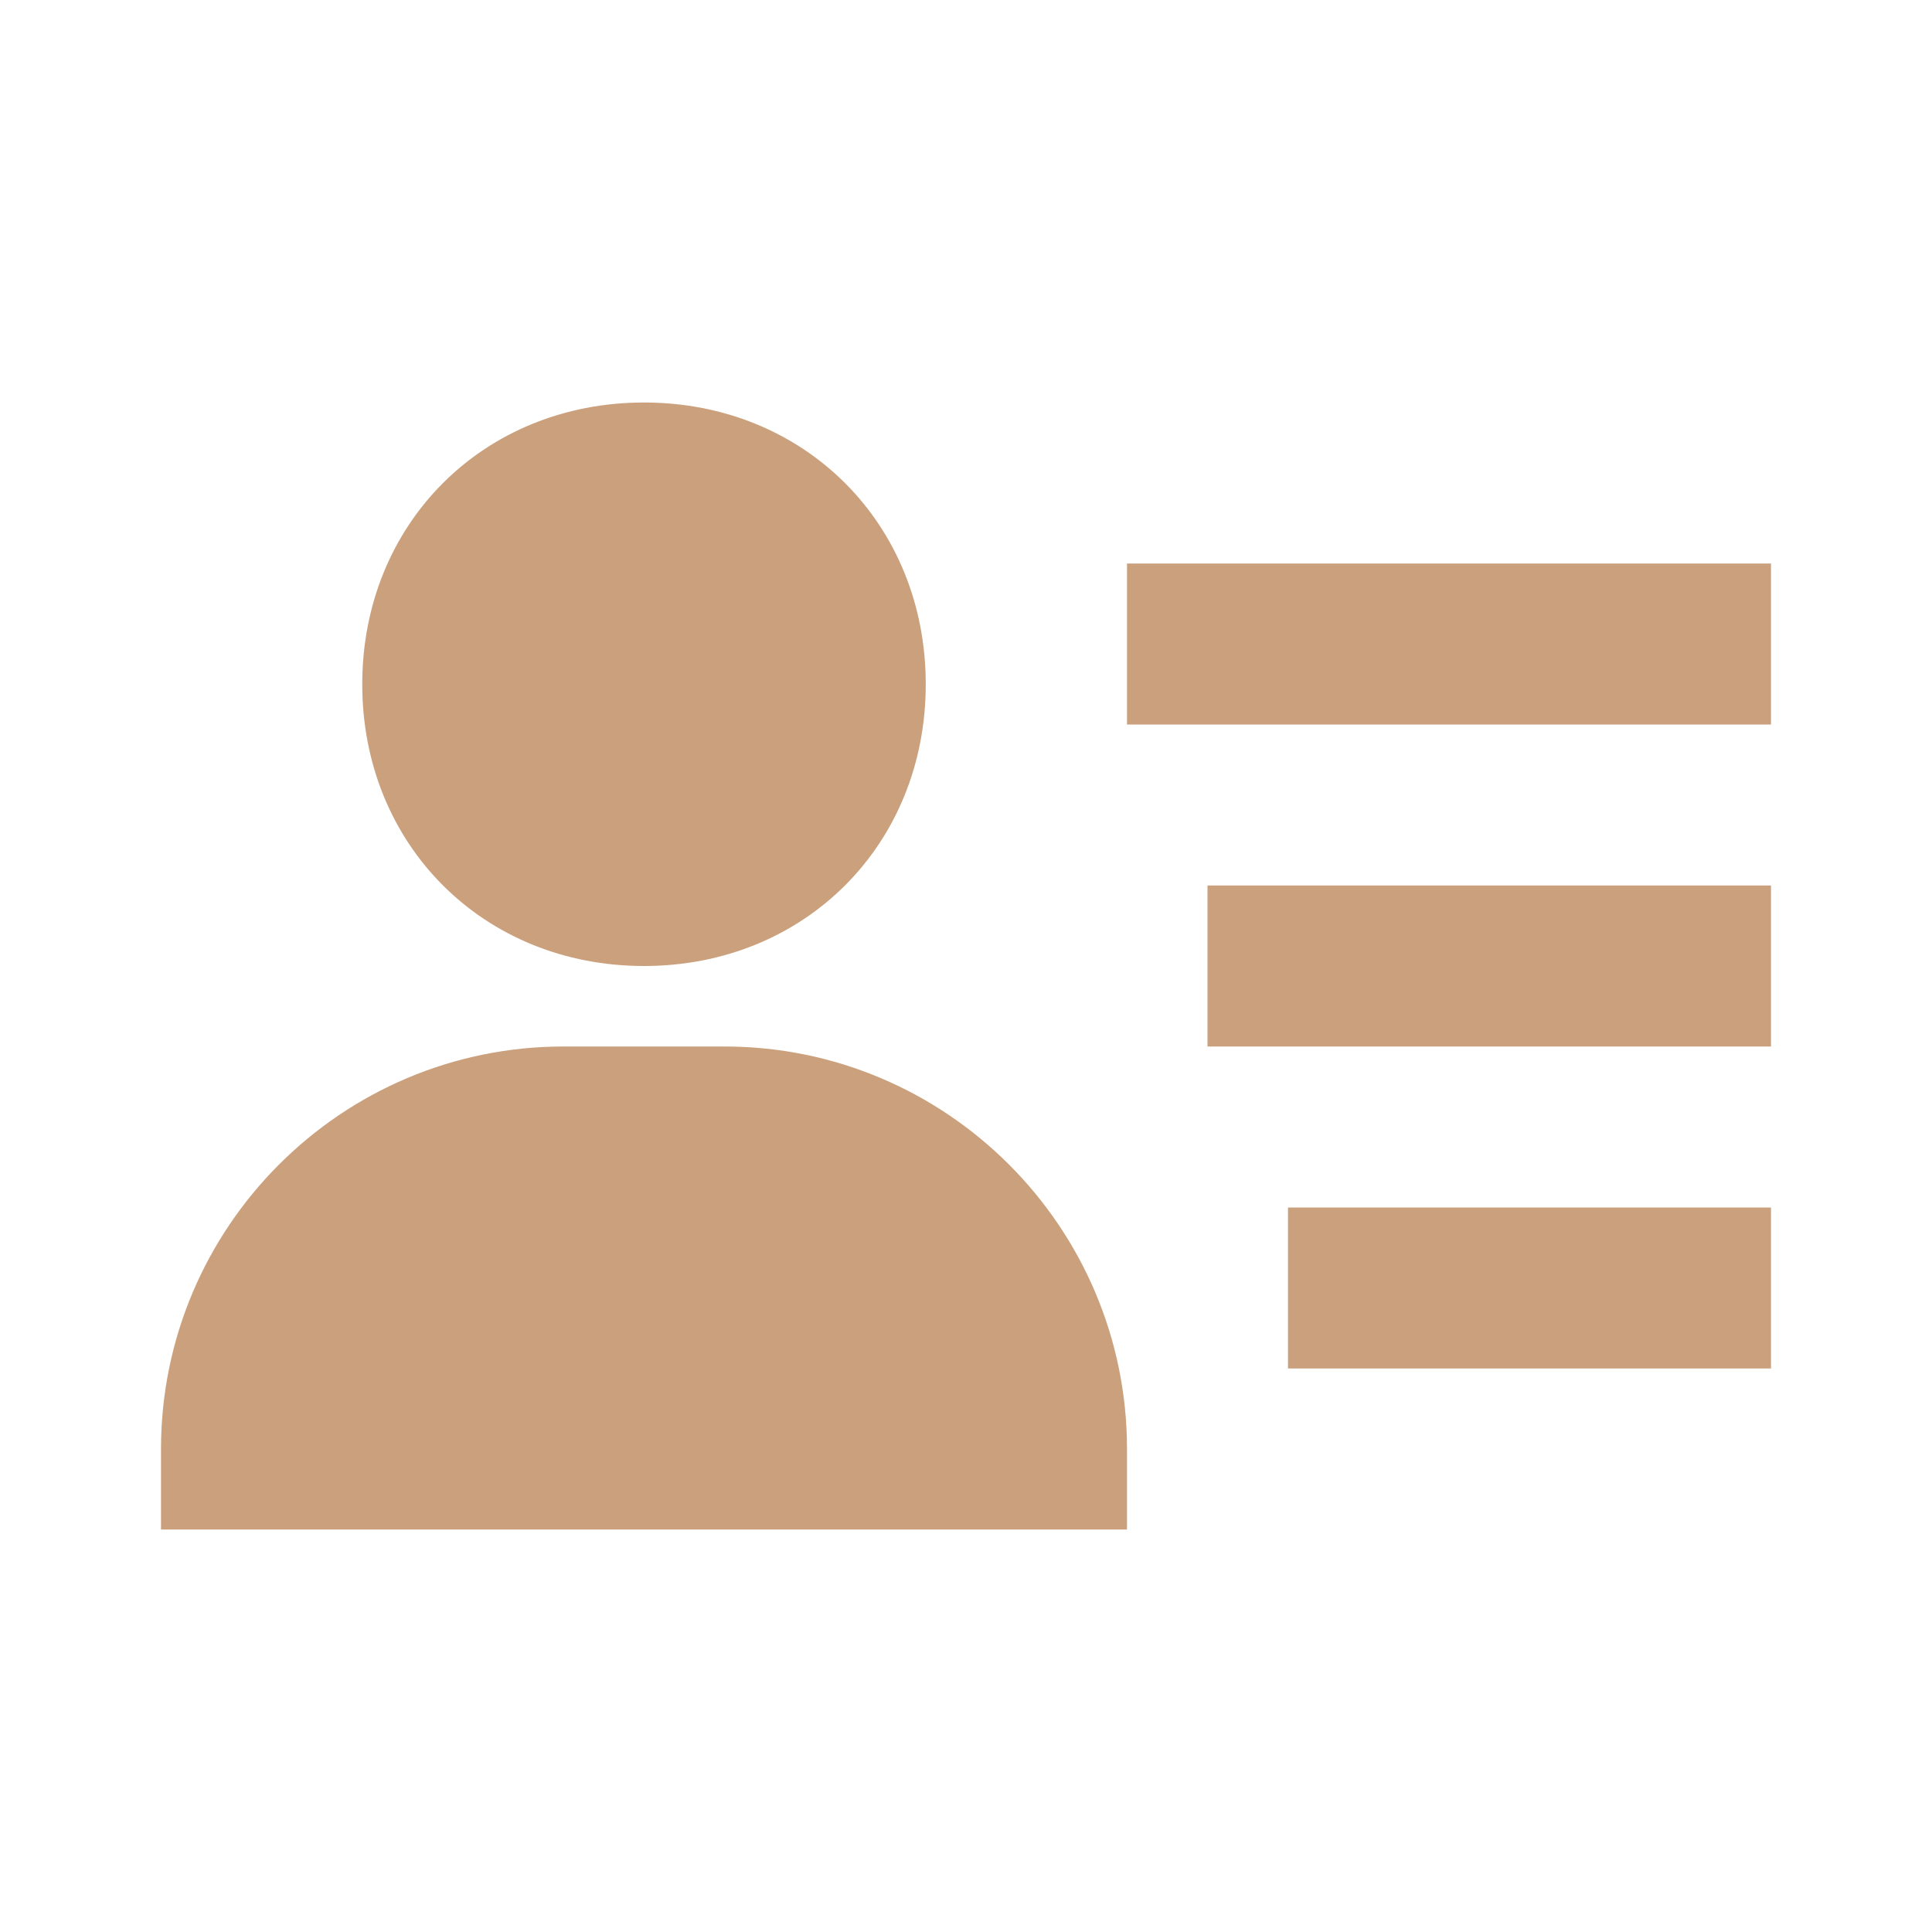
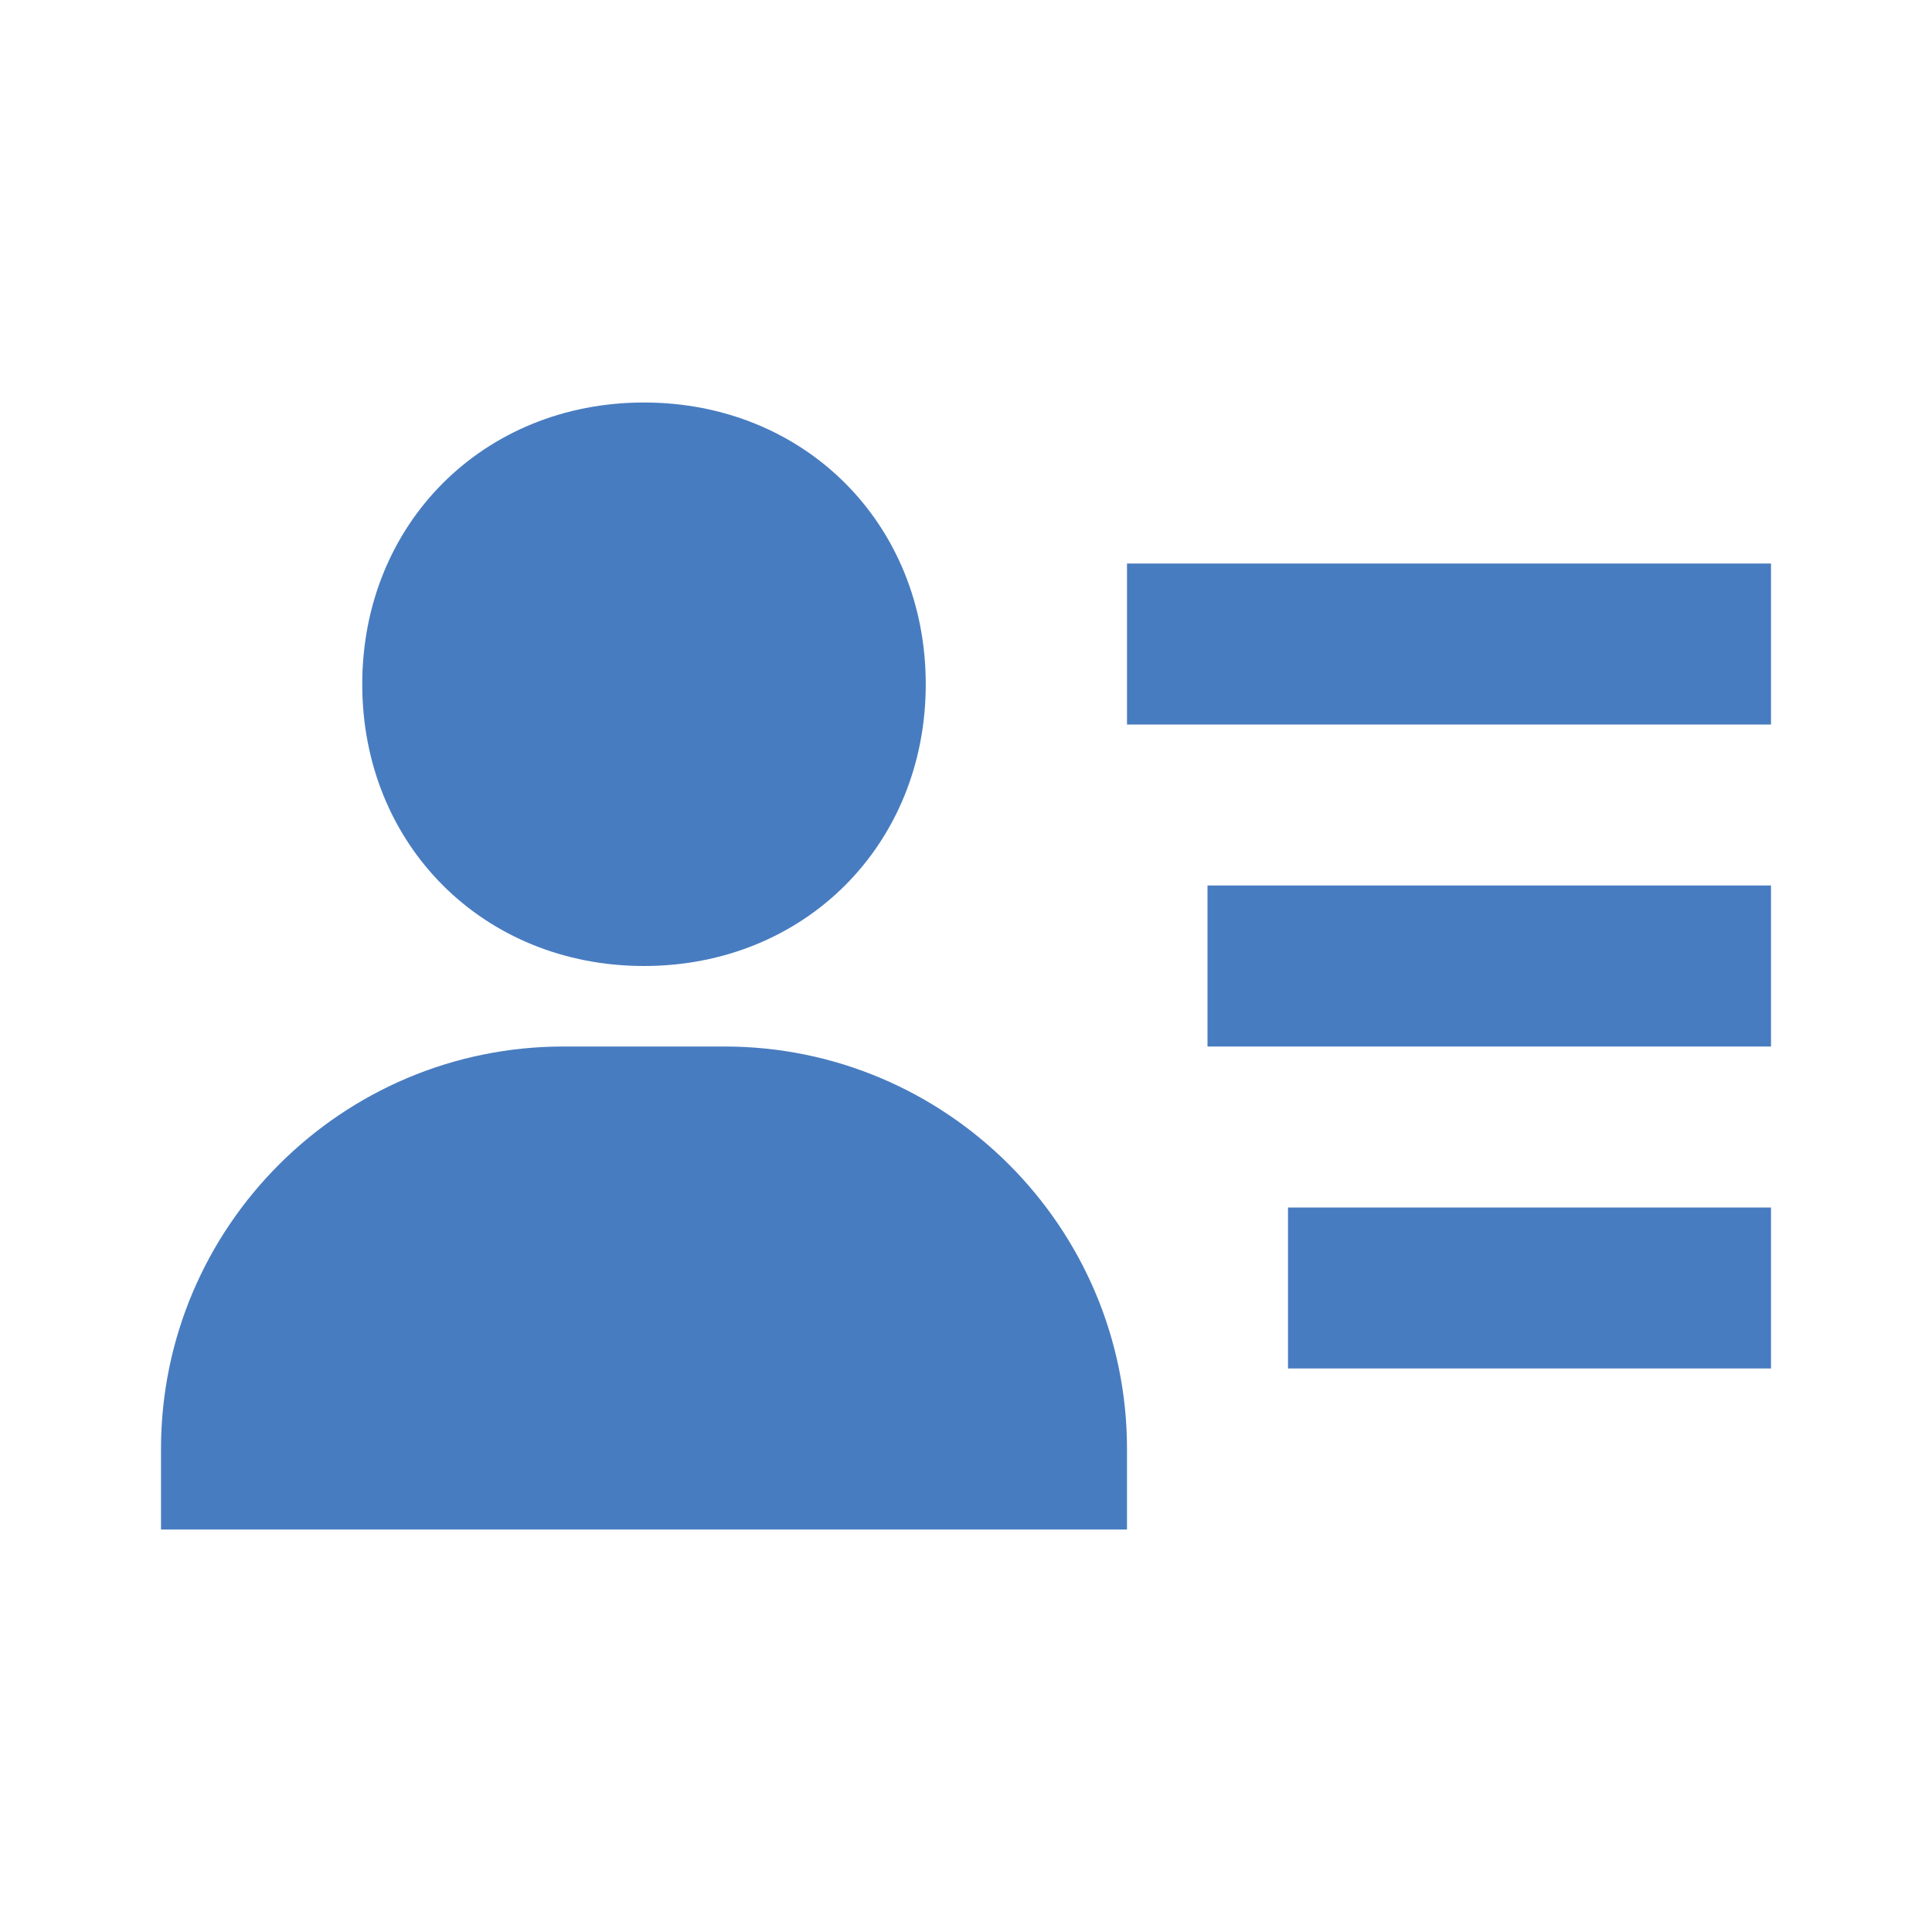
- <svg xmlns="http://www.w3.org/2000/svg" width="30" height="30" viewBox="0 0 24 24" style="fill: rgba(203, 160, 125, 1);transform: ;msFilter:;">
+ <svg xmlns="http://www.w3.org/2000/svg" width="24" height="24" viewBox="0 0 24 24" style="fill: rgba(72, 124, 192, 1);transform: ;msFilter:;">
  <path d="M15 11h7v2h-7zm1 4h6v2h-6zm-2-8h8v2h-8zM4 19h10v-1c0-2.757-2.243-5-5-5H7c-2.757 0-5 2.243-5 5v1h2zm4-7c1.995 0 3.5-1.505 3.5-3.5S9.995 5 8 5 4.5 6.505 4.5 8.5 6.005 12 8 12z" />
</svg>
